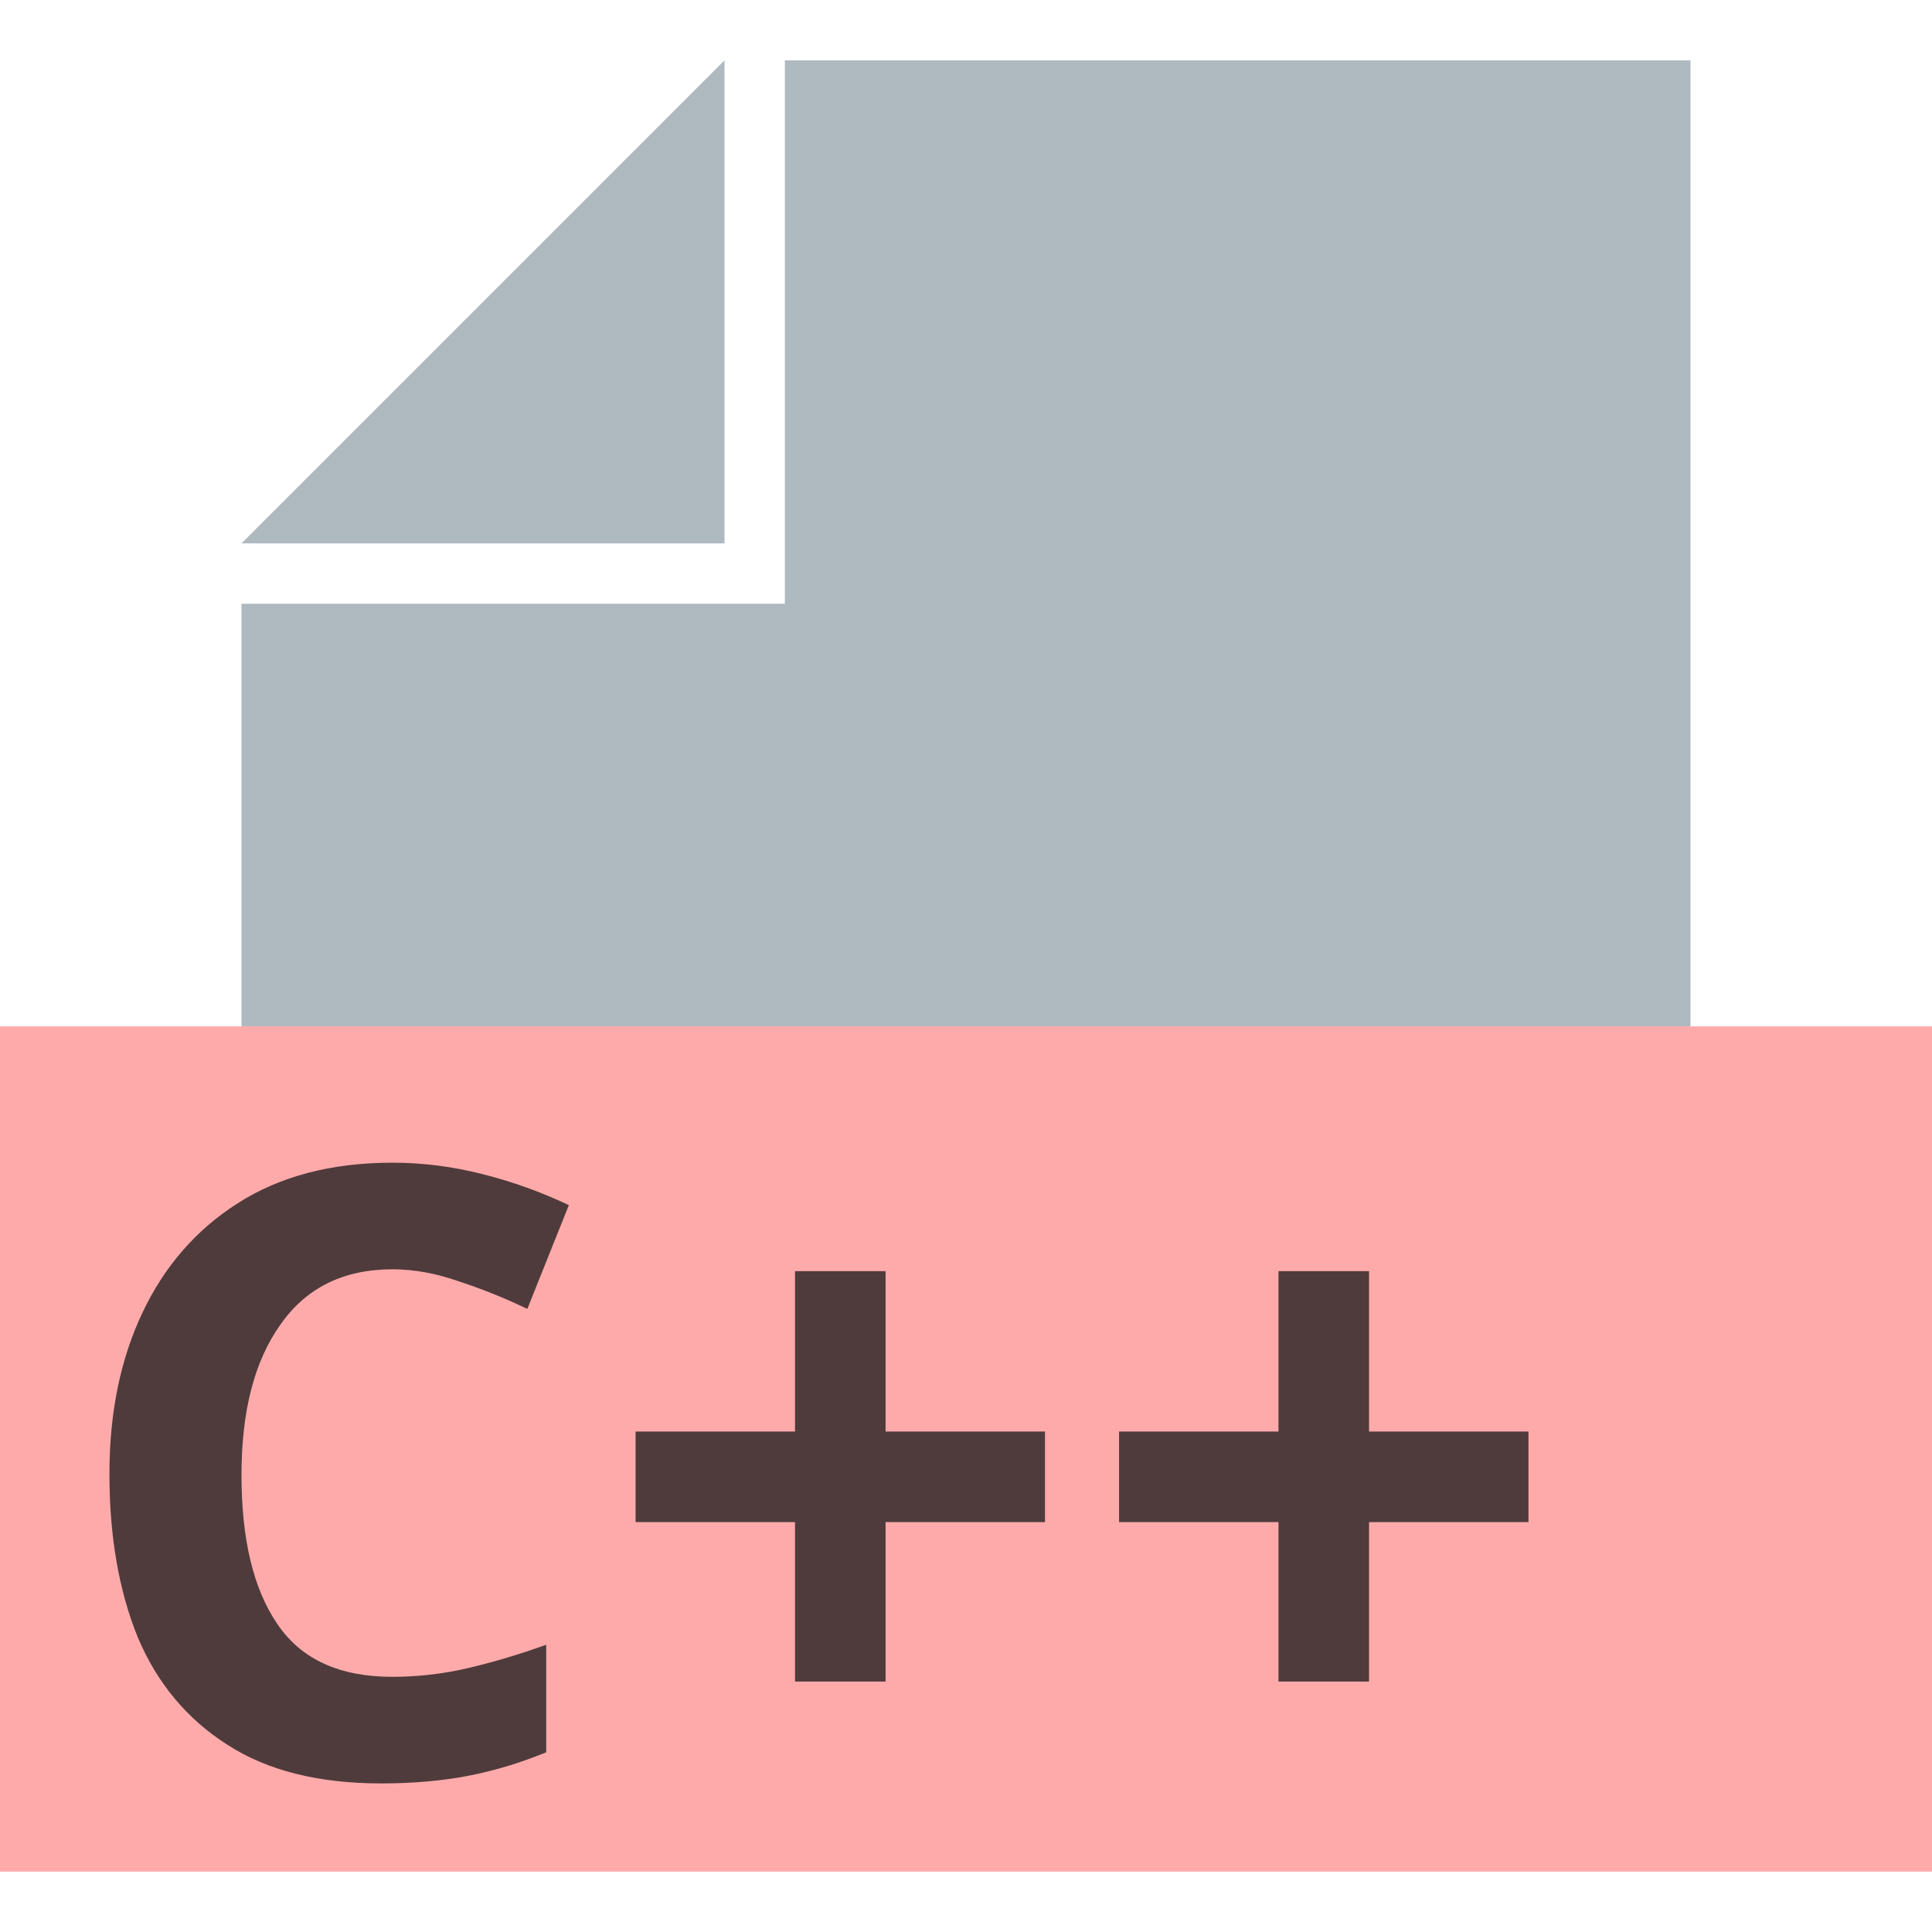
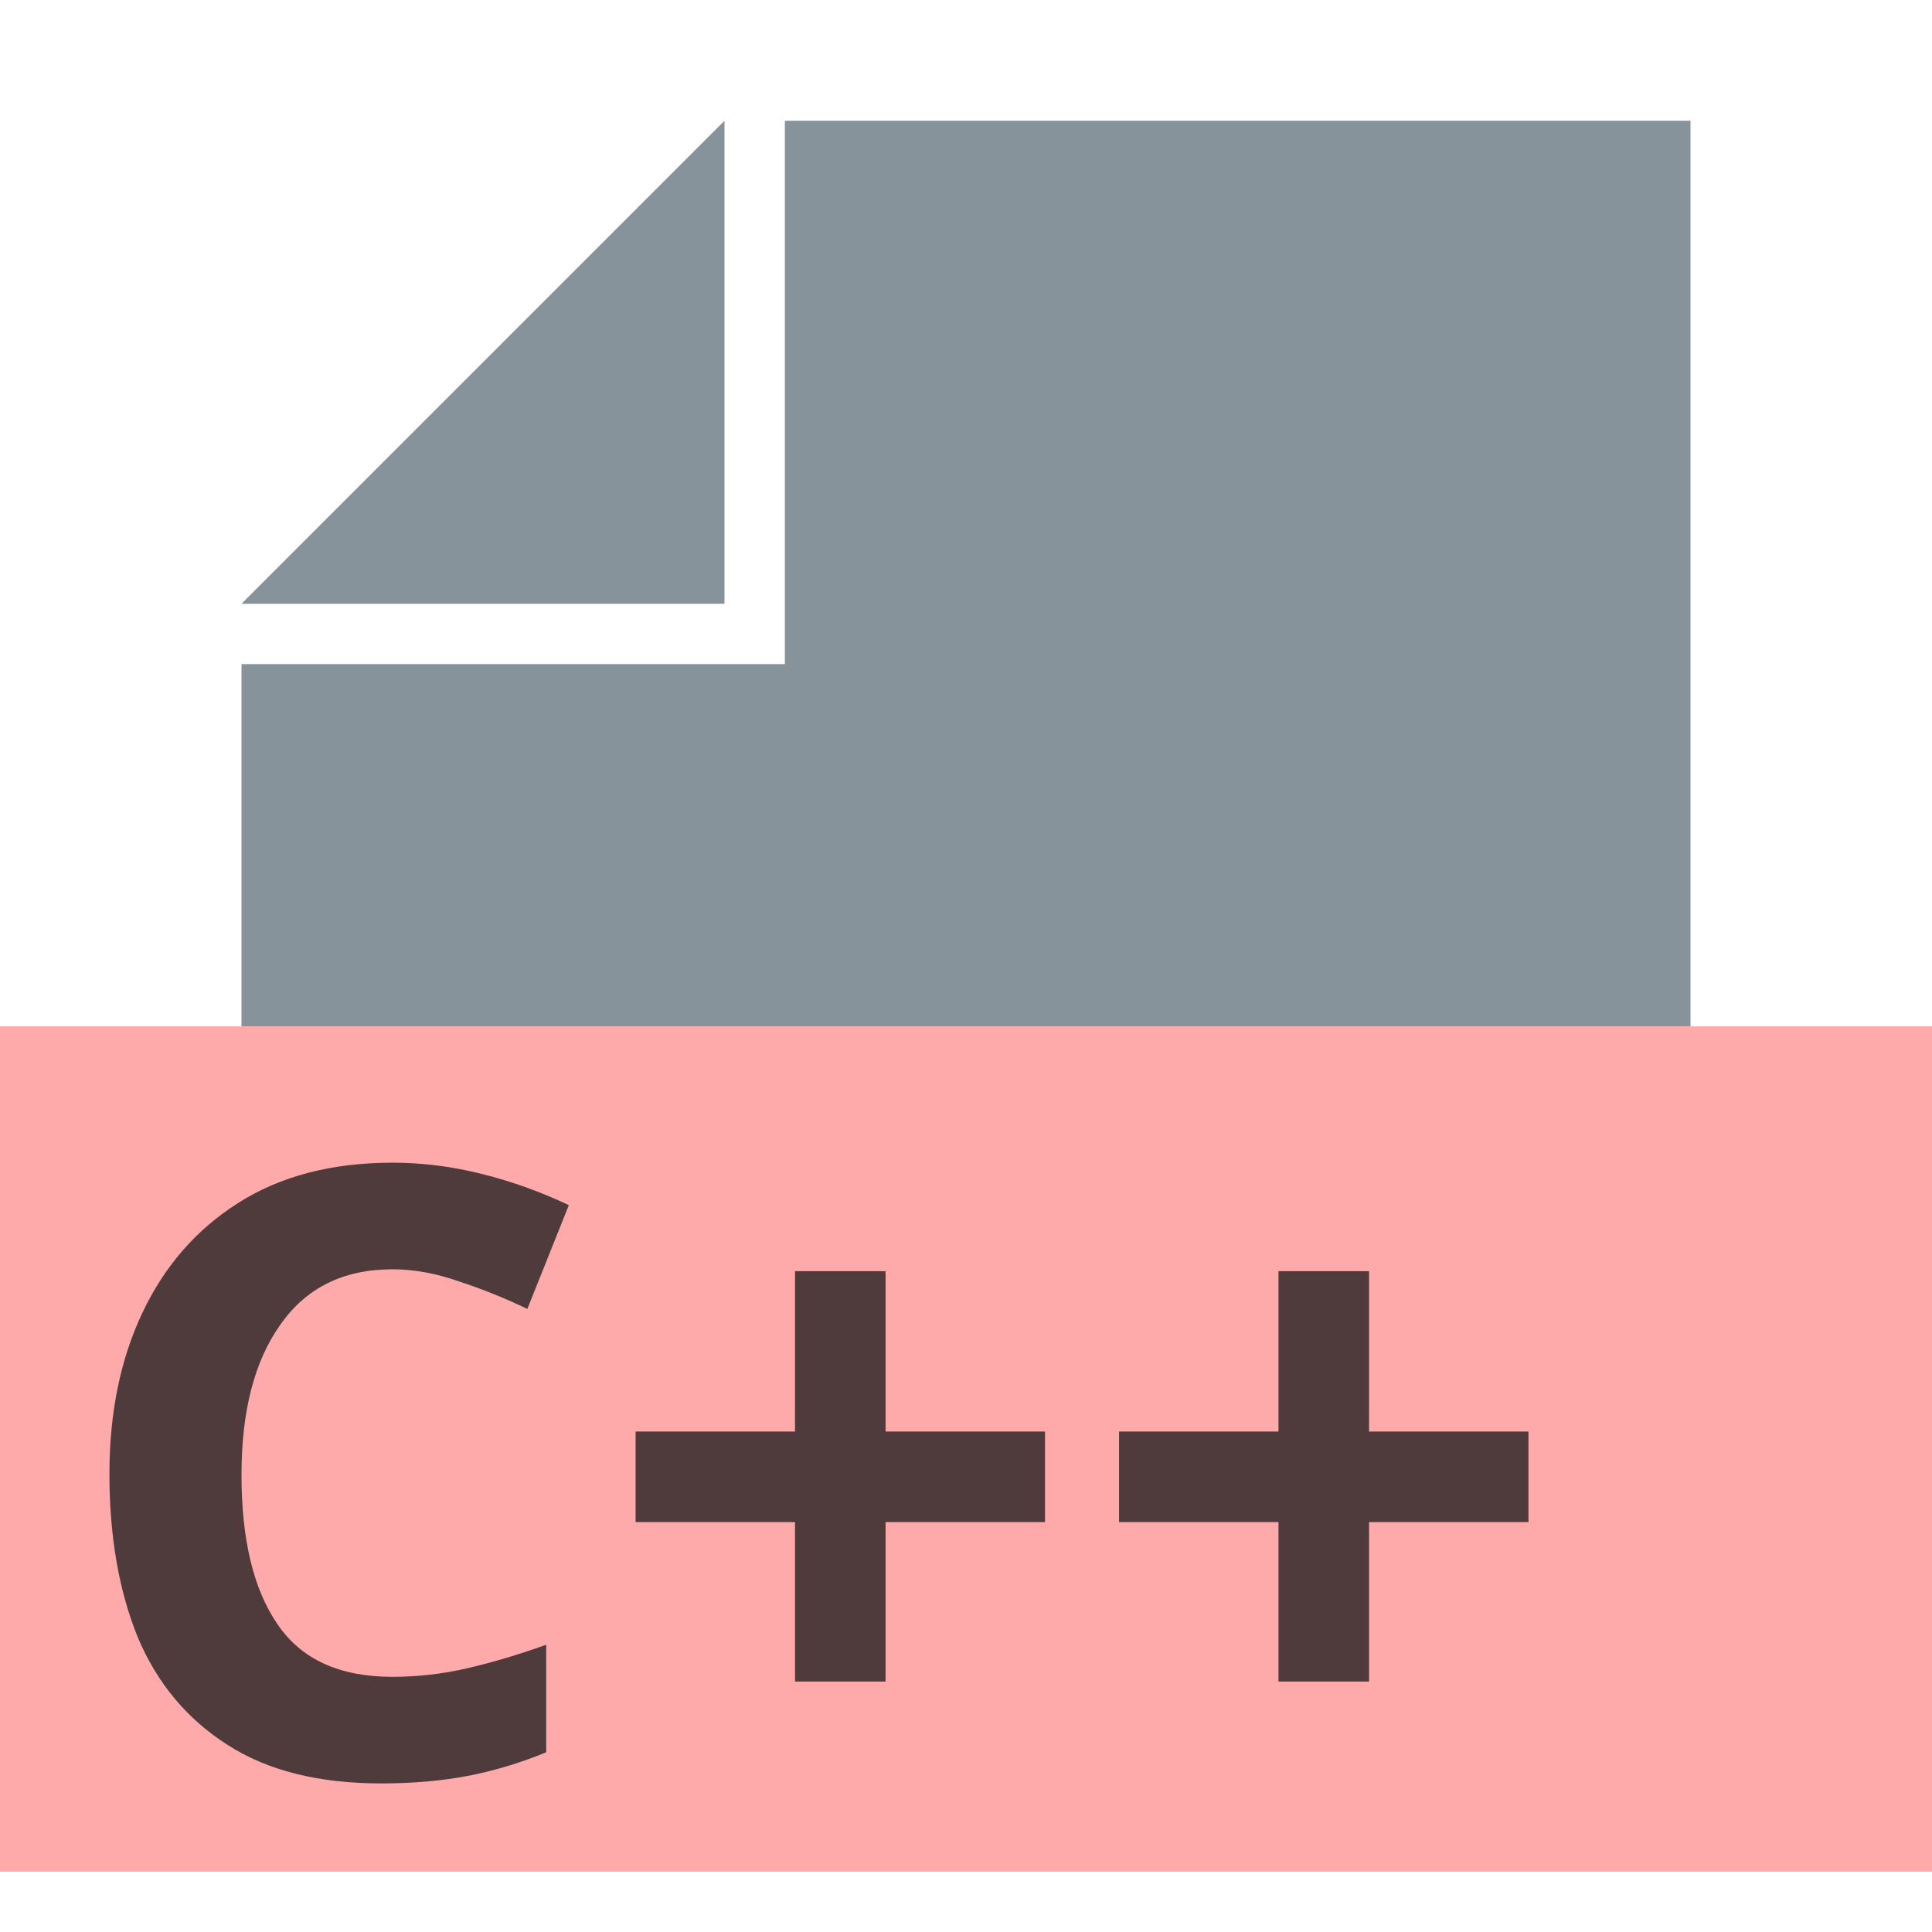
<svg xmlns="http://www.w3.org/2000/svg" viewBox="0 0 32 32">
-   <path fill="#9aa7b0" opacity=".8" style="isolation: isolate" d="M 12 1 L 4 9 h 8 V 0 z" />
-   <path fill="#9aa7b0" opacity=".8" style="isolation: isolate" d="M 13 1 v 9 H 4 v 7 h 24 V 1" />
+   <path fill="#87939a" style="isolation: isolate" d="M 12 2 L 4 10 h 8 V 0 z" />
+   <path fill="#87939a" style="isolation: isolate" d="M 13 2 v 9 H 4 v 6 h 24 V 2" />
  <path fill="#FF9595" opacity=".8" d="M 0 17 h 32 v 14 H 0 z" />
  <text fill="#231f20" opacity=".8" x="1" y="29.4" font-family="PragmataPro" font-size="14" font-weight="600">
    C++
  </text>
</svg>
